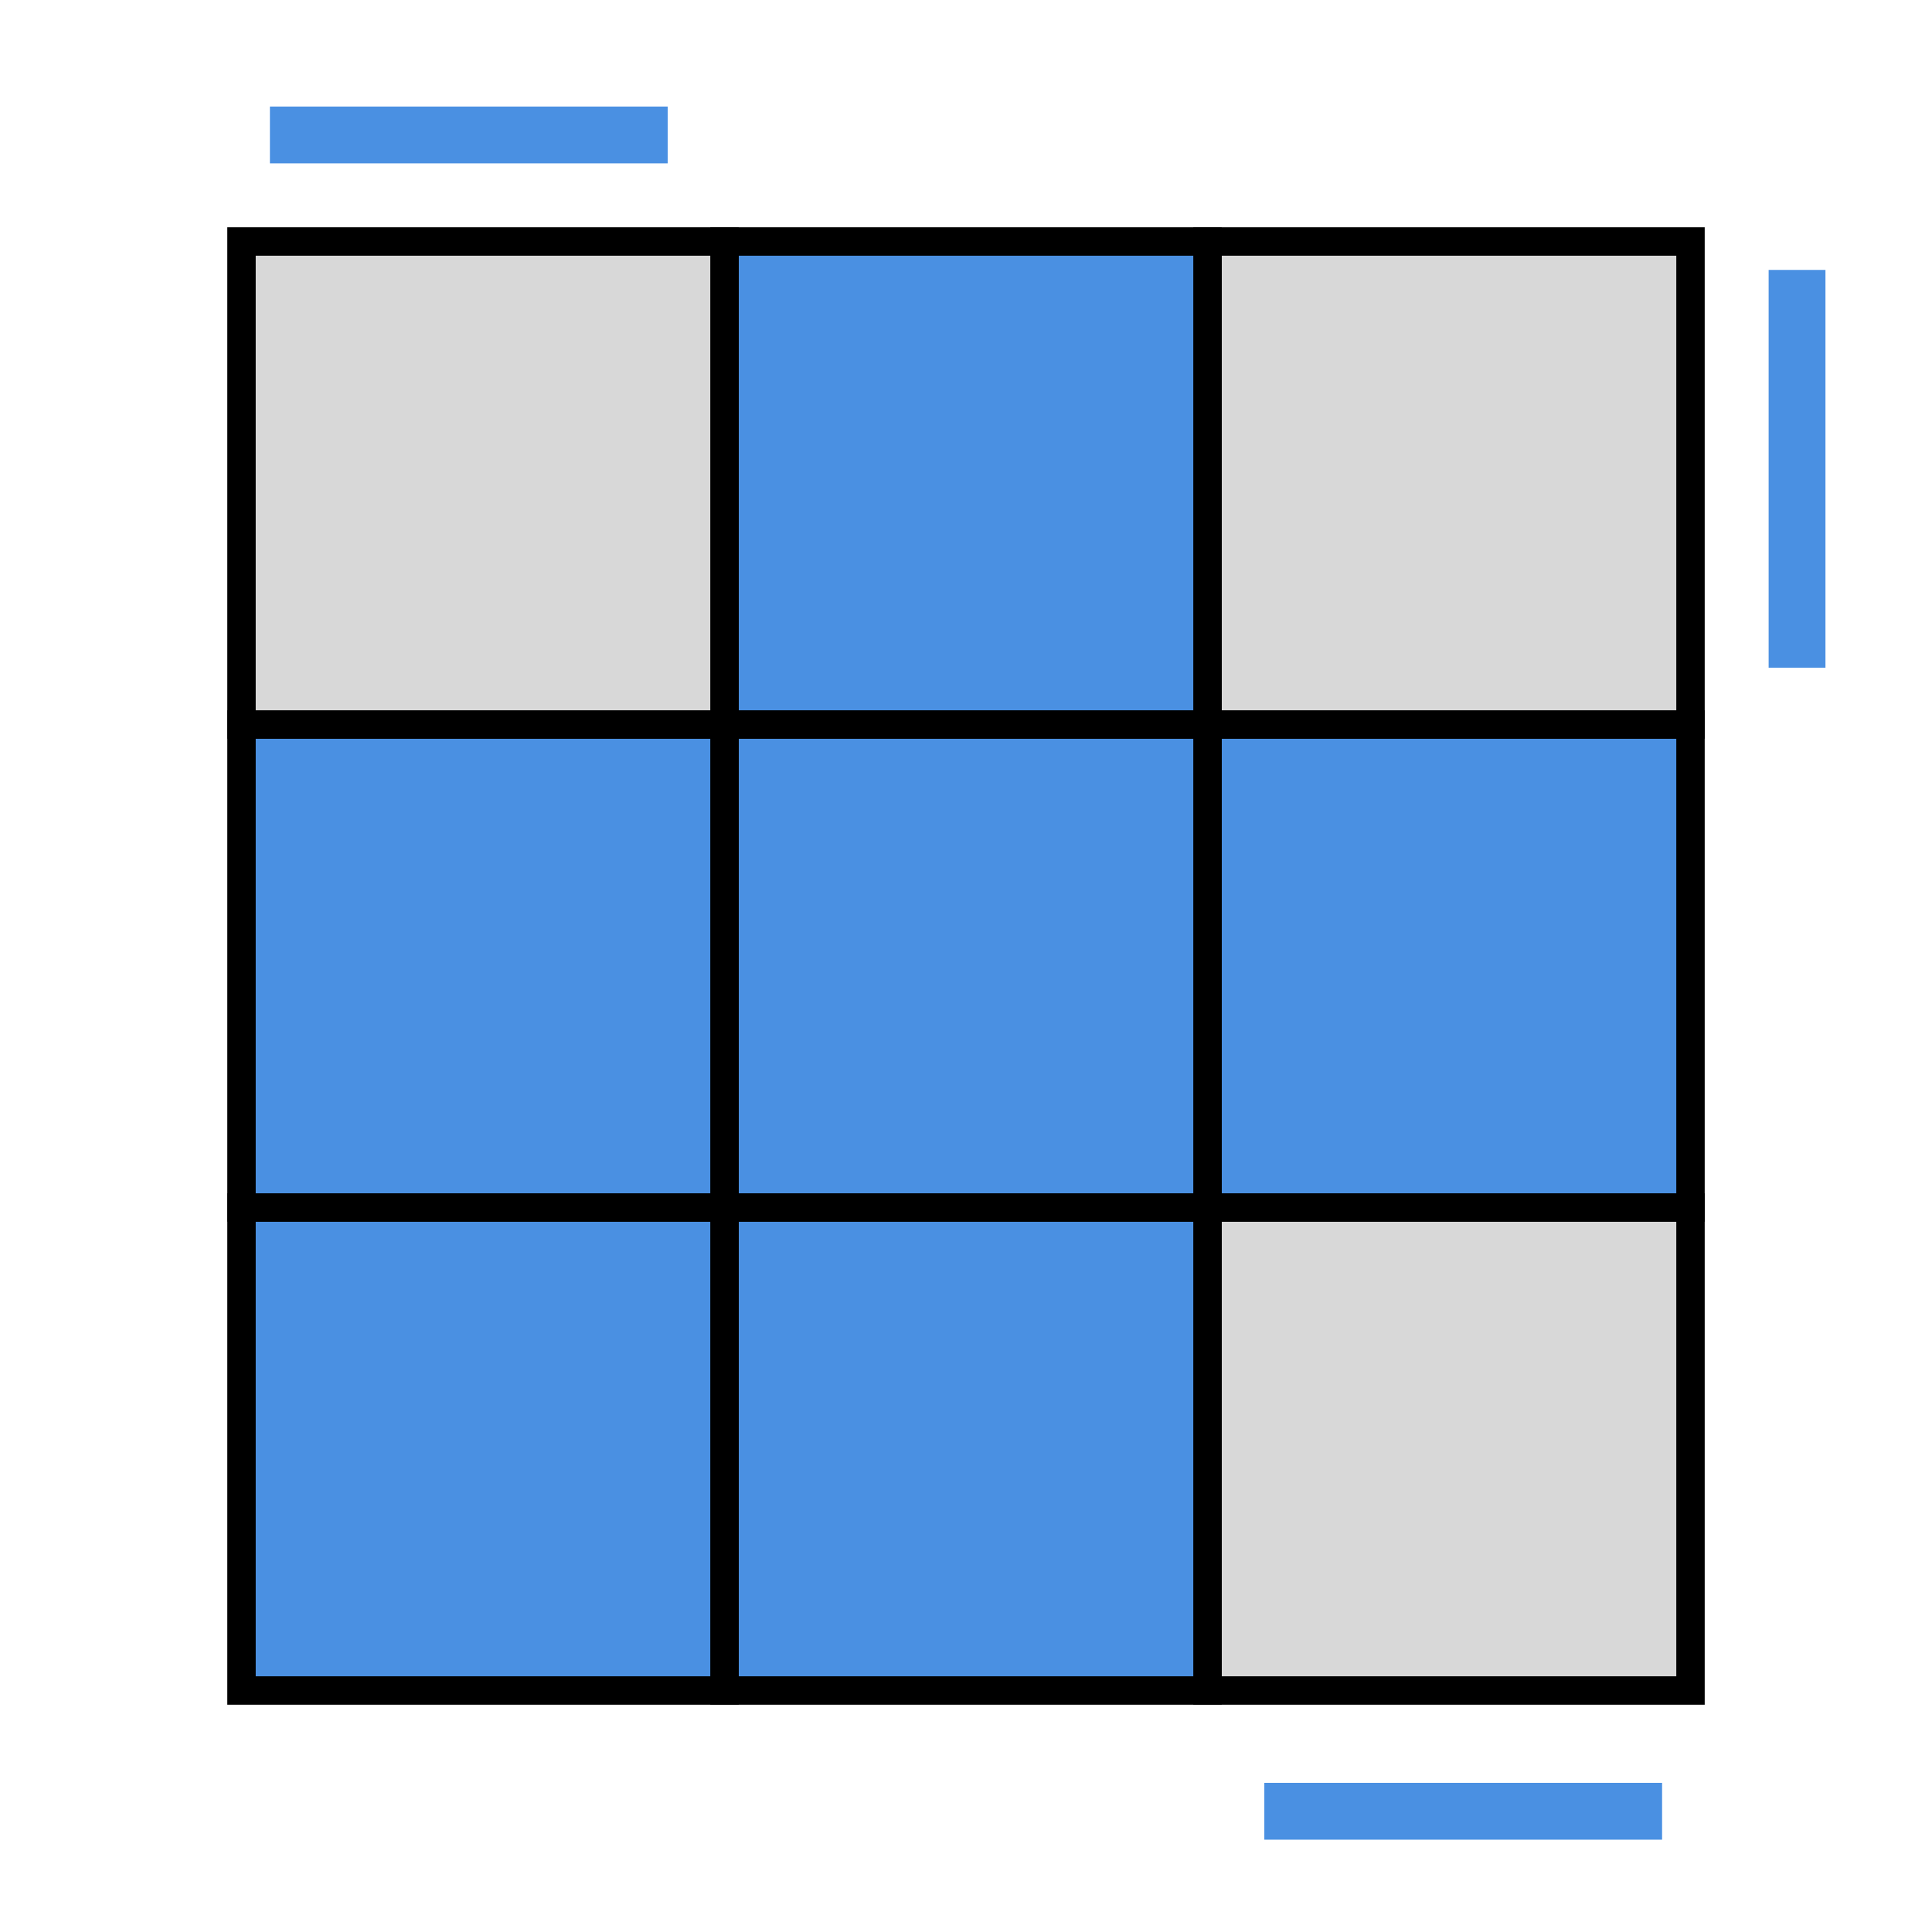
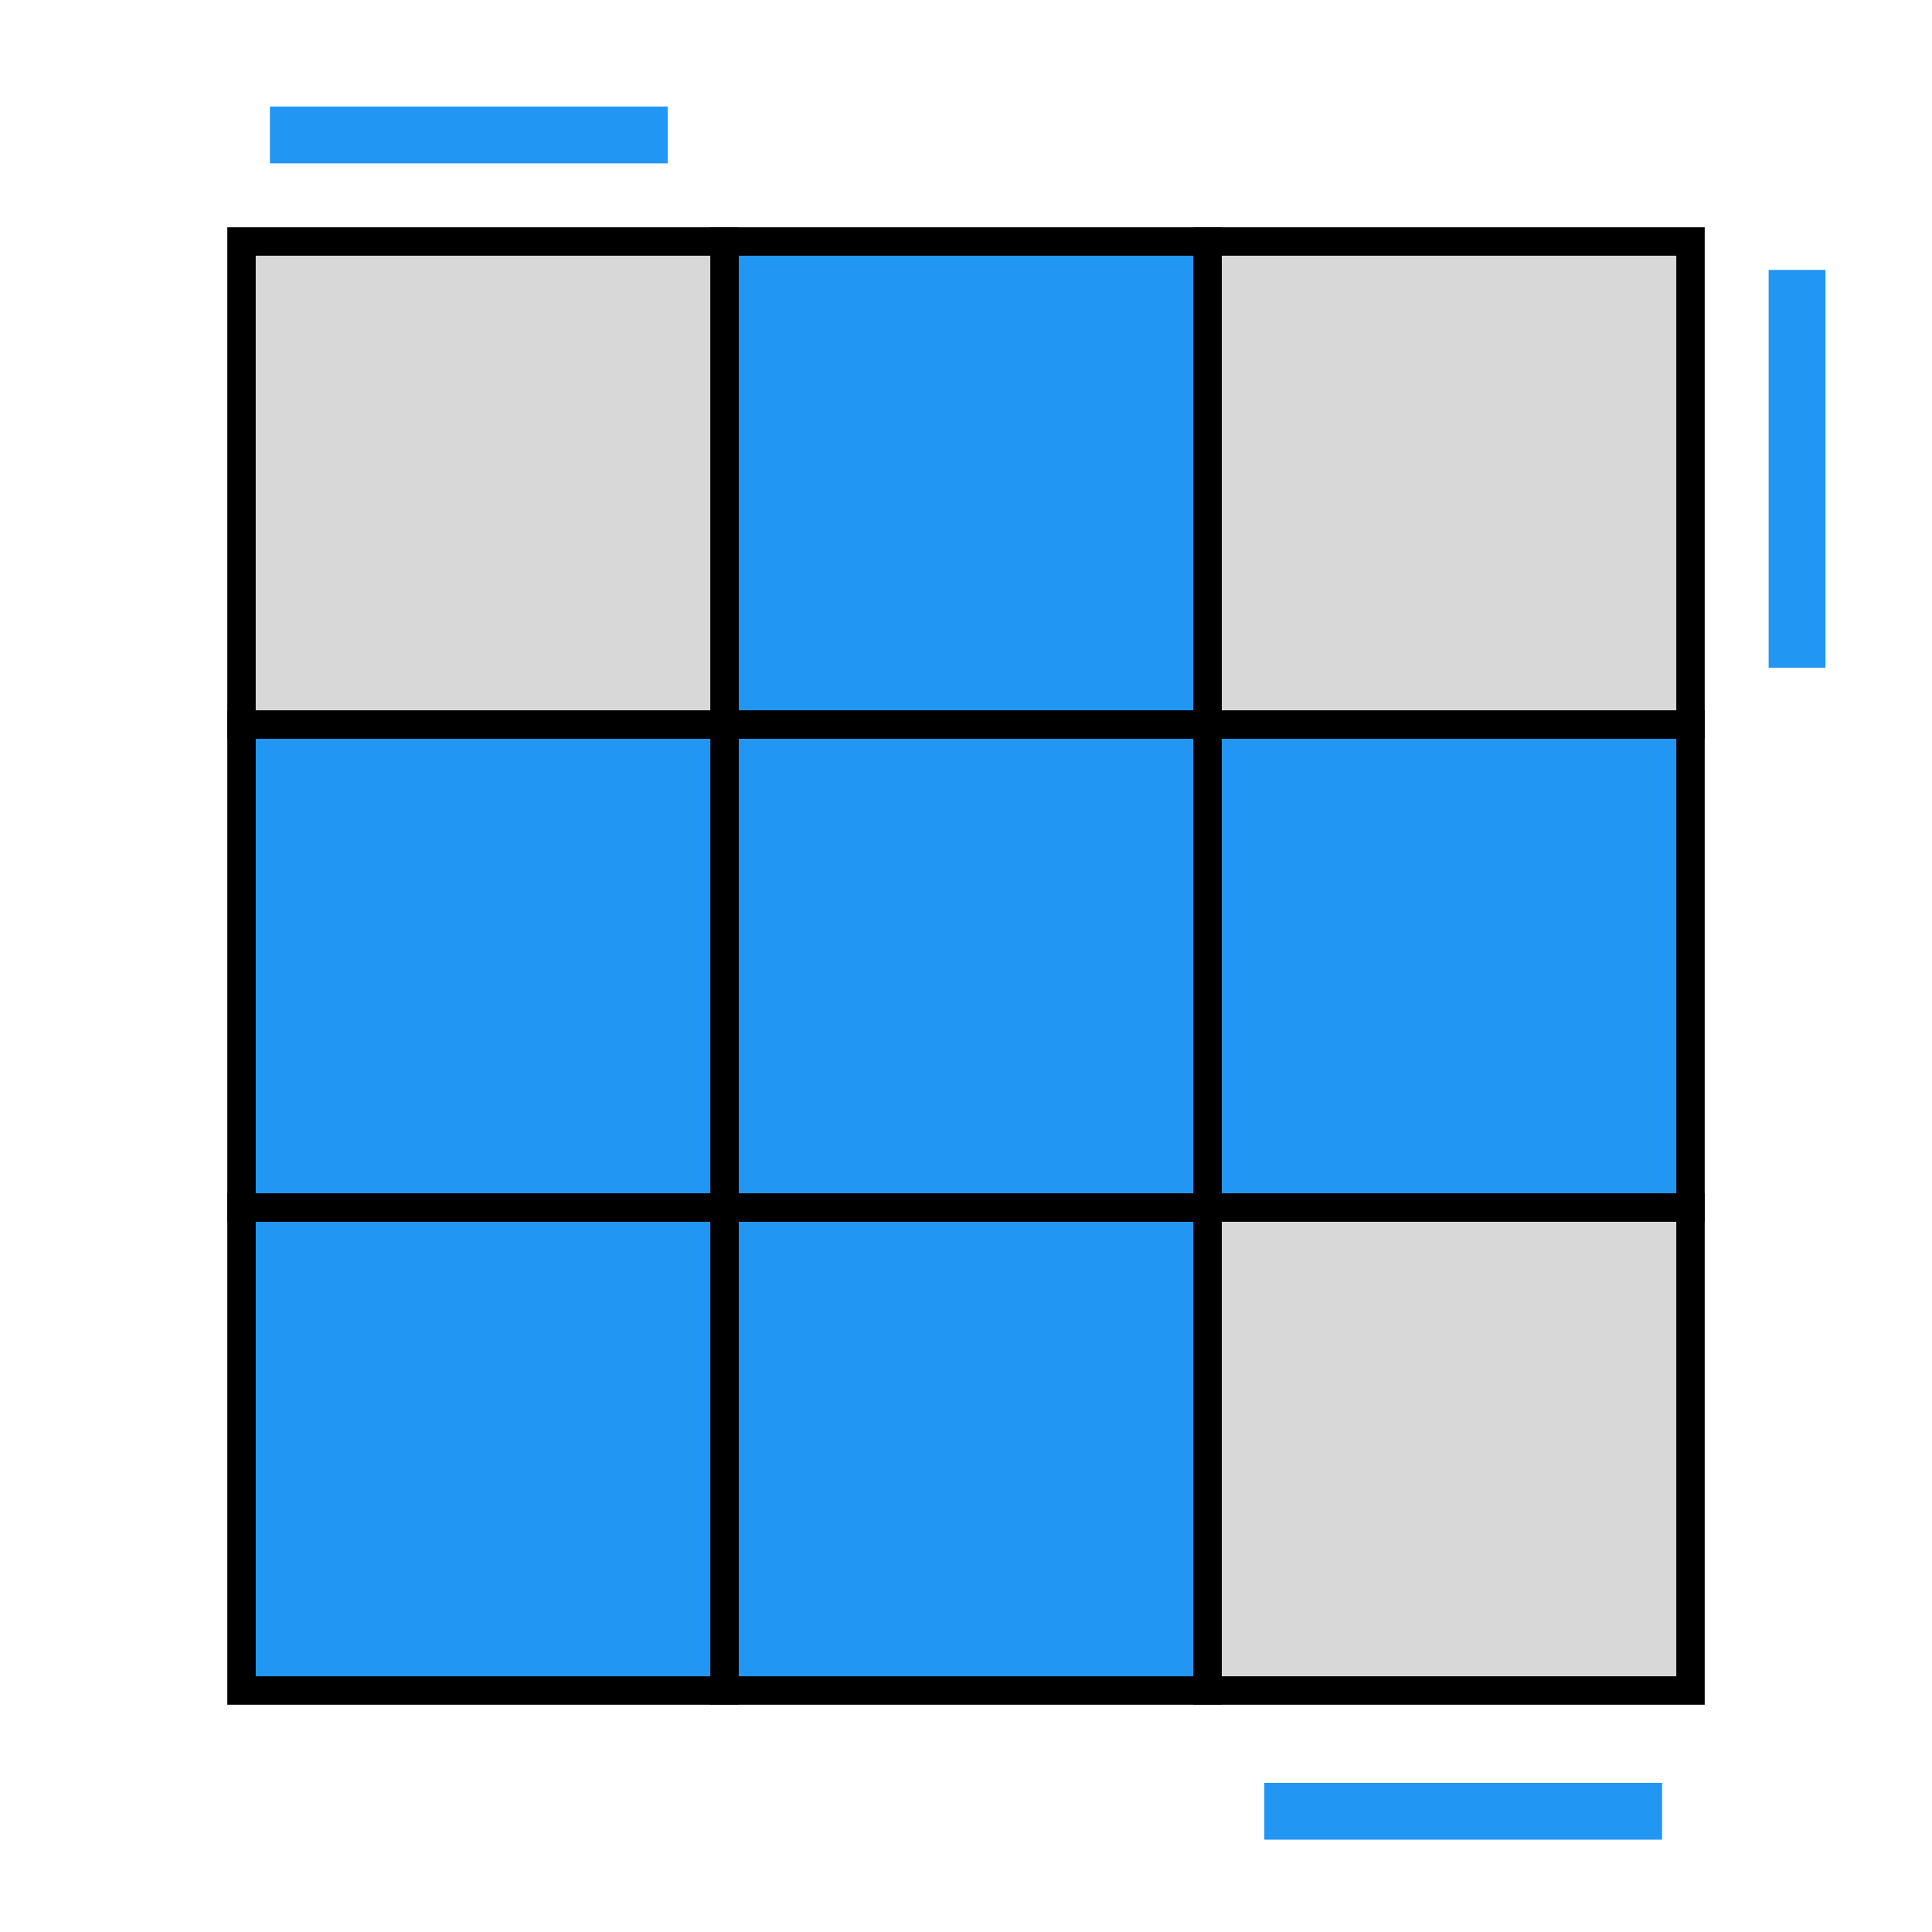
<svg xmlns="http://www.w3.org/2000/svg" width="136px" height="136px" viewBox="0 0 136 136" version="1.1">
  <g id="3x3x3/4lll/oll/corner/sune" stroke="none" stroke-width="1" fill="none" fill-rule="evenodd">
-     <g id="3x3x3-Flat">
-       <g id="3x3x3/Flat/Sides/Line">
+     <g id="3x3x3/2D">
+       <g id="3x3x3/Sides/Line">
        <g id="Front" transform="translate(21, 127)">
-           <path d="M94,0.5 L70,0.5" id="FR" stroke="#4A90E2" stroke-width="4" stroke-linecap="square" />
+           <path d="M94,0.5 L70,0.5" id="FR" stroke="#2196F3" stroke-width="4" stroke-linecap="square" />
          <path d="M59,0.5 L35,0.5" id="FM" />
          <path d="M24,0.5 L0,0.5" id="FL" />
        </g>
        <g id="Right" transform="translate(125.5, 20.5)">
          <path d="M13,82.5 L-11,82.5" id="RF" transform="translate(1, 82.5) rotate(90) translate(-1, -82.5) " />
          <path d="M13,47.5 L-11,47.5" id="RS" transform="translate(1, 47.5) rotate(90) translate(-1, -47.5) " />
-           <path d="M13,12.5 L-11,12.5" id="RB" stroke="#4A90E2" stroke-width="4" stroke-linecap="square" transform="translate(1, 12.5) rotate(90) translate(-1, -12.5) " />
+           <path d="M13,12.5 L-11,12.5" id="RB" stroke="#2196F3" stroke-width="4" stroke-linecap="square" transform="translate(1, 12.5) rotate(90) translate(-1, -12.5) " />
        </g>
        <g id="Left" transform="translate(7.5, 20.5)">
          <path d="M13,82.5 L-11,82.5" id="LF" transform="translate(1, 82.5) rotate(90) translate(-1, -82.5) " />
          <path d="M13,47.5 L-11,47.5" id="LS" transform="translate(1, 47.5) rotate(90) translate(-1, -47.5) " />
          <path d="M13,12.5 L-11,12.5" id="LB" transform="translate(1, 12.5) rotate(90) translate(-1, -12.5) " />
        </g>
        <g id="Back" transform="translate(21, 9)">
          <path d="M94,0.5 L70,0.5" id="BR" />
          <path d="M59,0.5 L35,0.5" id="BM" />
-           <path d="M24,0.5 L0,0.5" id="BL" stroke="#4A90E2" stroke-width="4" stroke-linecap="square" />
+           <path d="M24,0.5 L0,0.5" id="BL" stroke="#2196F3" stroke-width="4" stroke-linecap="square" />
        </g>
      </g>
-       <g id="3x3x3/Flat/Face" stroke="#000000">
+       <g id="3x3x3/Face" stroke="#000000">
        <g id="Front" transform="translate(17, 85)">
          <rect id="FR" stroke-width="2" fill="#D8D8D8" x="68" y="0" width="34" height="34" />
-           <rect id="FM" stroke-width="2" fill="#4A90E2" x="34" y="0" width="34" height="34" />
-           <rect id="FL" stroke-width="2" fill="#4A90E2" x="0" y="0" width="34" height="34" />
+           <rect id="FM" stroke-width="2" fill="#2196F3" x="34" y="0" width="34" height="34" />
+           <rect id="FL" stroke-width="2" fill="#2196F3" x="0" y="0" width="34" height="34" />
        </g>
-         <g id="Section" transform="translate(17, 51)" fill="#4A90E2">
+         <g id="Section" transform="translate(17, 51)" fill="#2196F3">
          <rect id="SR" stroke-width="2" x="68" y="0" width="34" height="34" />
          <rect id="SM" stroke-width="2" x="34" y="0" width="34" height="34" />
          <rect id="SL" stroke-width="2" x="0" y="0" width="34" height="34" />
        </g>
        <g id="Back" transform="translate(17, 17)">
          <rect id="BR" stroke-width="2" fill="#D8D8D8" x="68" y="0" width="34" height="34" />
-           <rect id="BM" stroke-width="2" fill="#4A90E2" x="34" y="0" width="34" height="34" />
+           <rect id="BM" stroke-width="2" fill="#2196F3" x="34" y="0" width="34" height="34" />
          <rect id="BL" stroke-width="2" fill="#D8D8D8" x="0" y="0" width="34" height="34" />
        </g>
      </g>
    </g>
  </g>
</svg>
